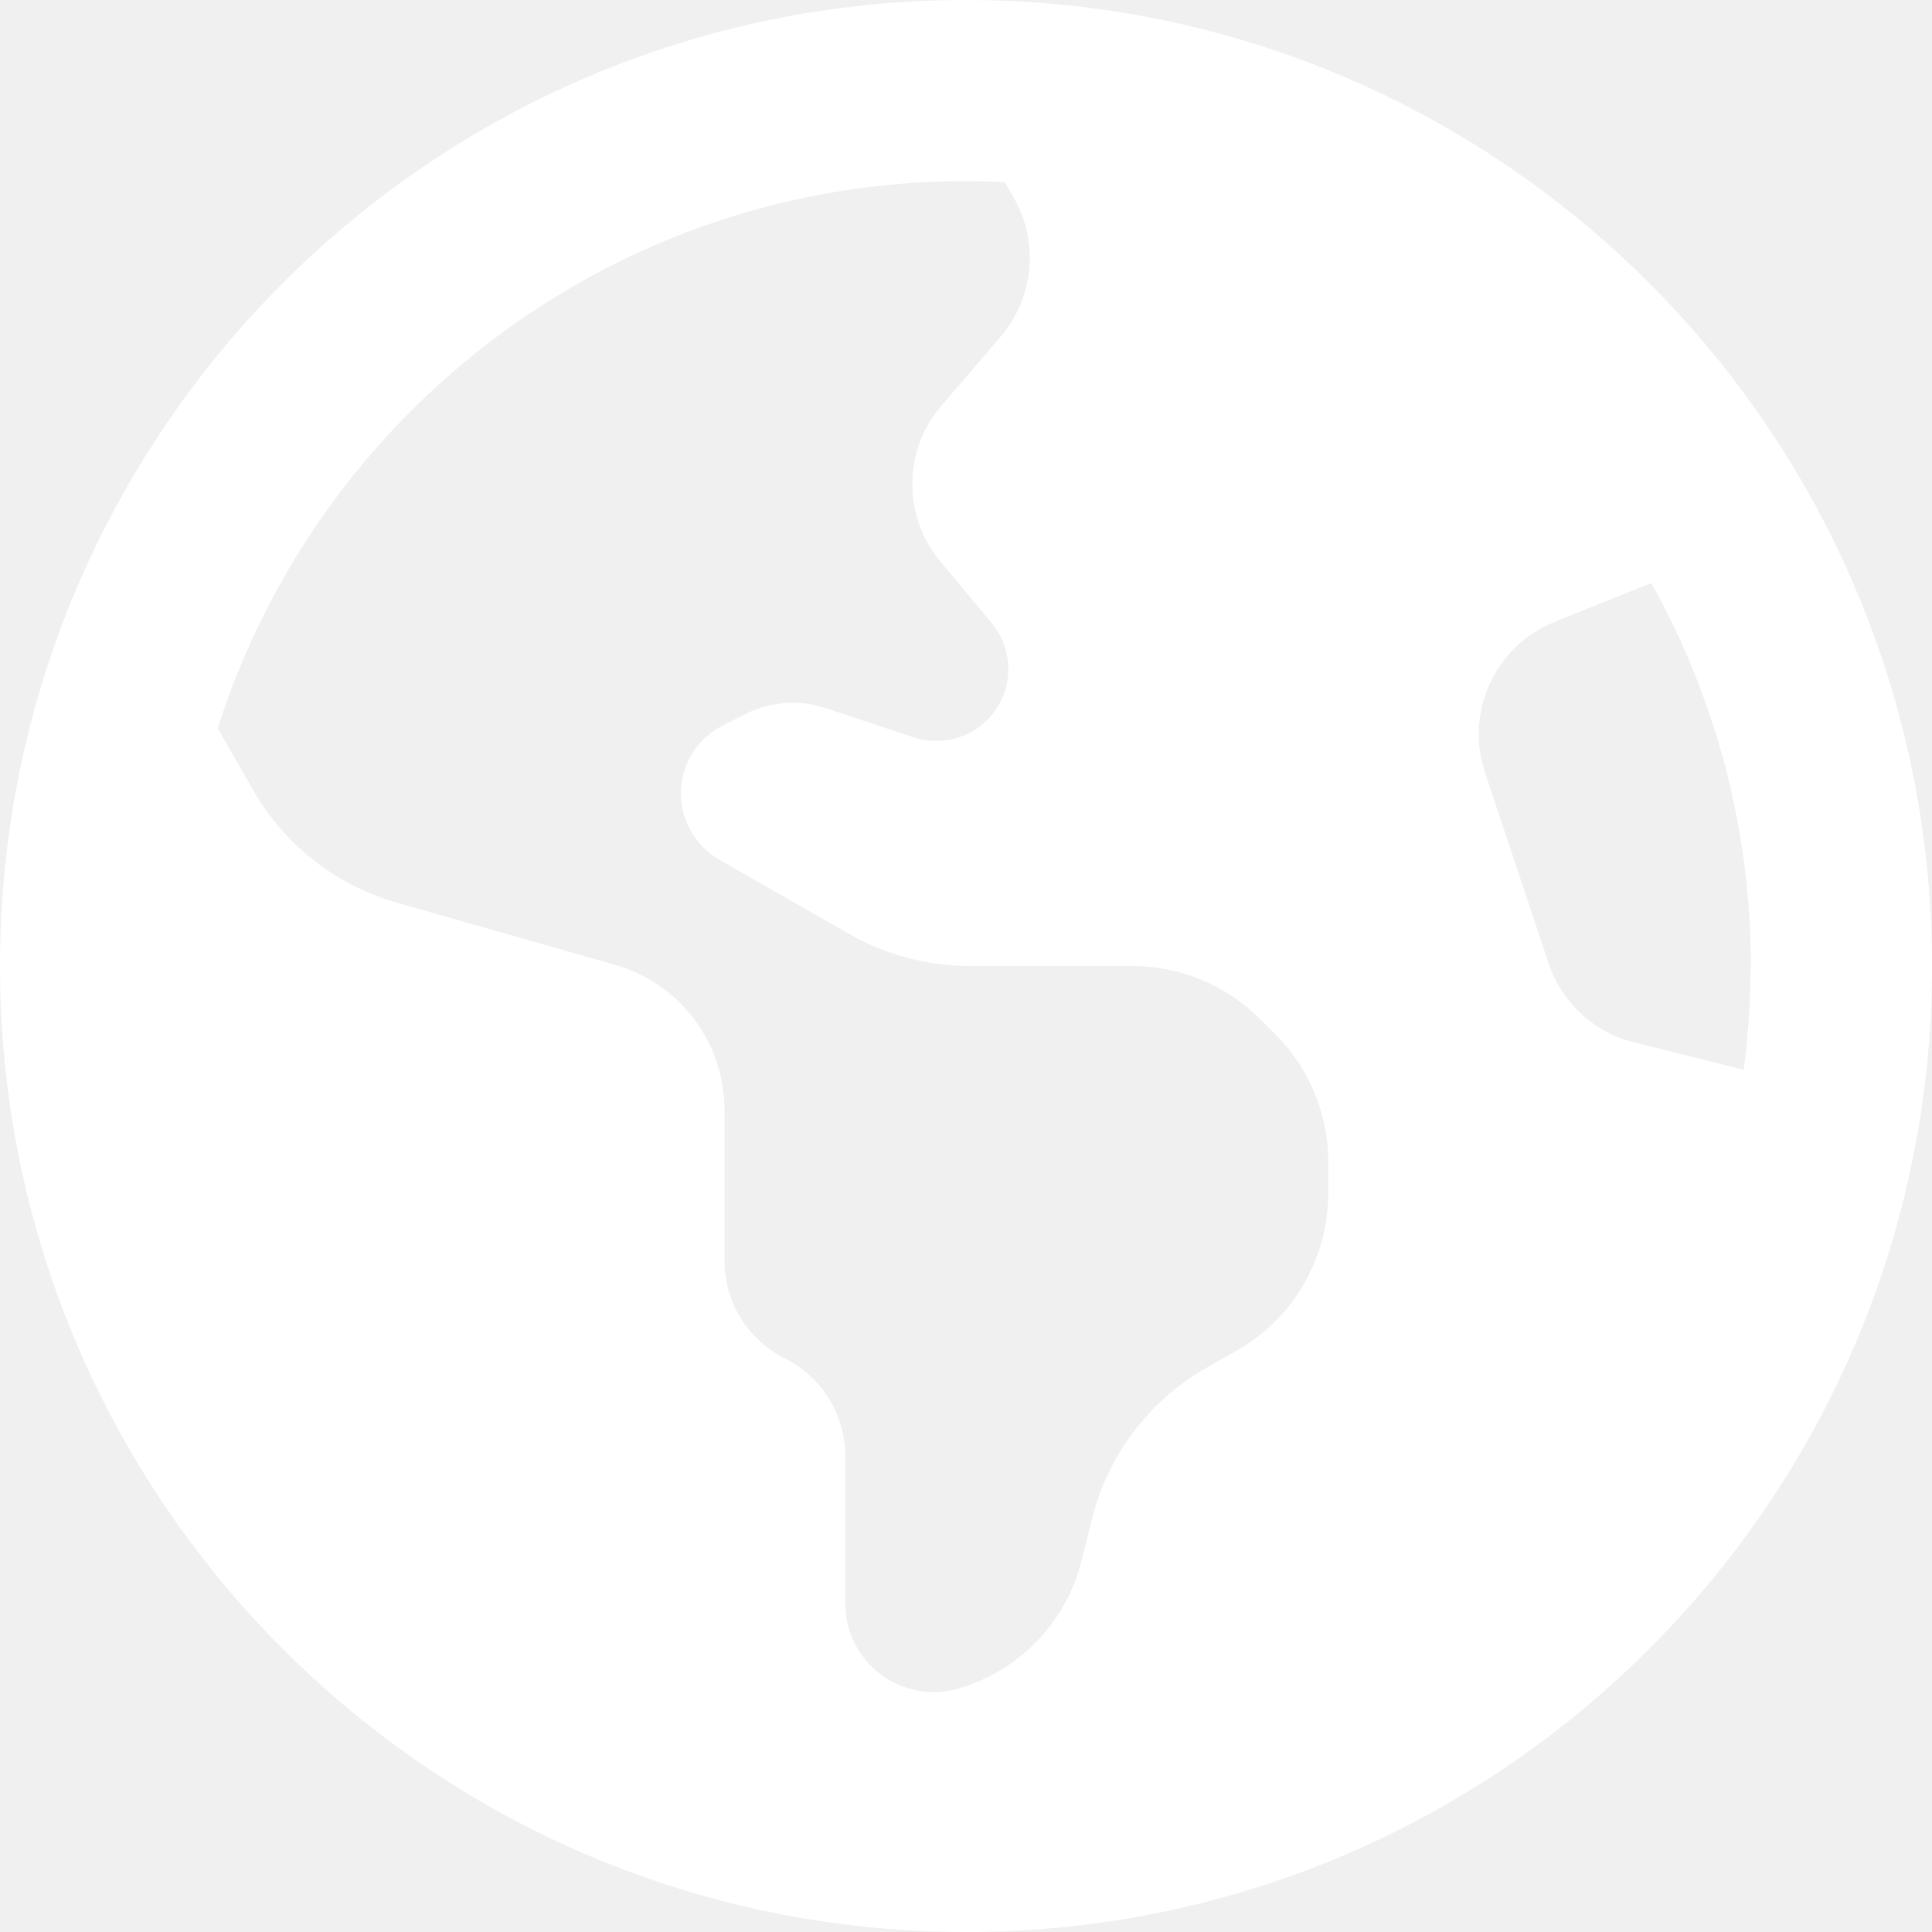
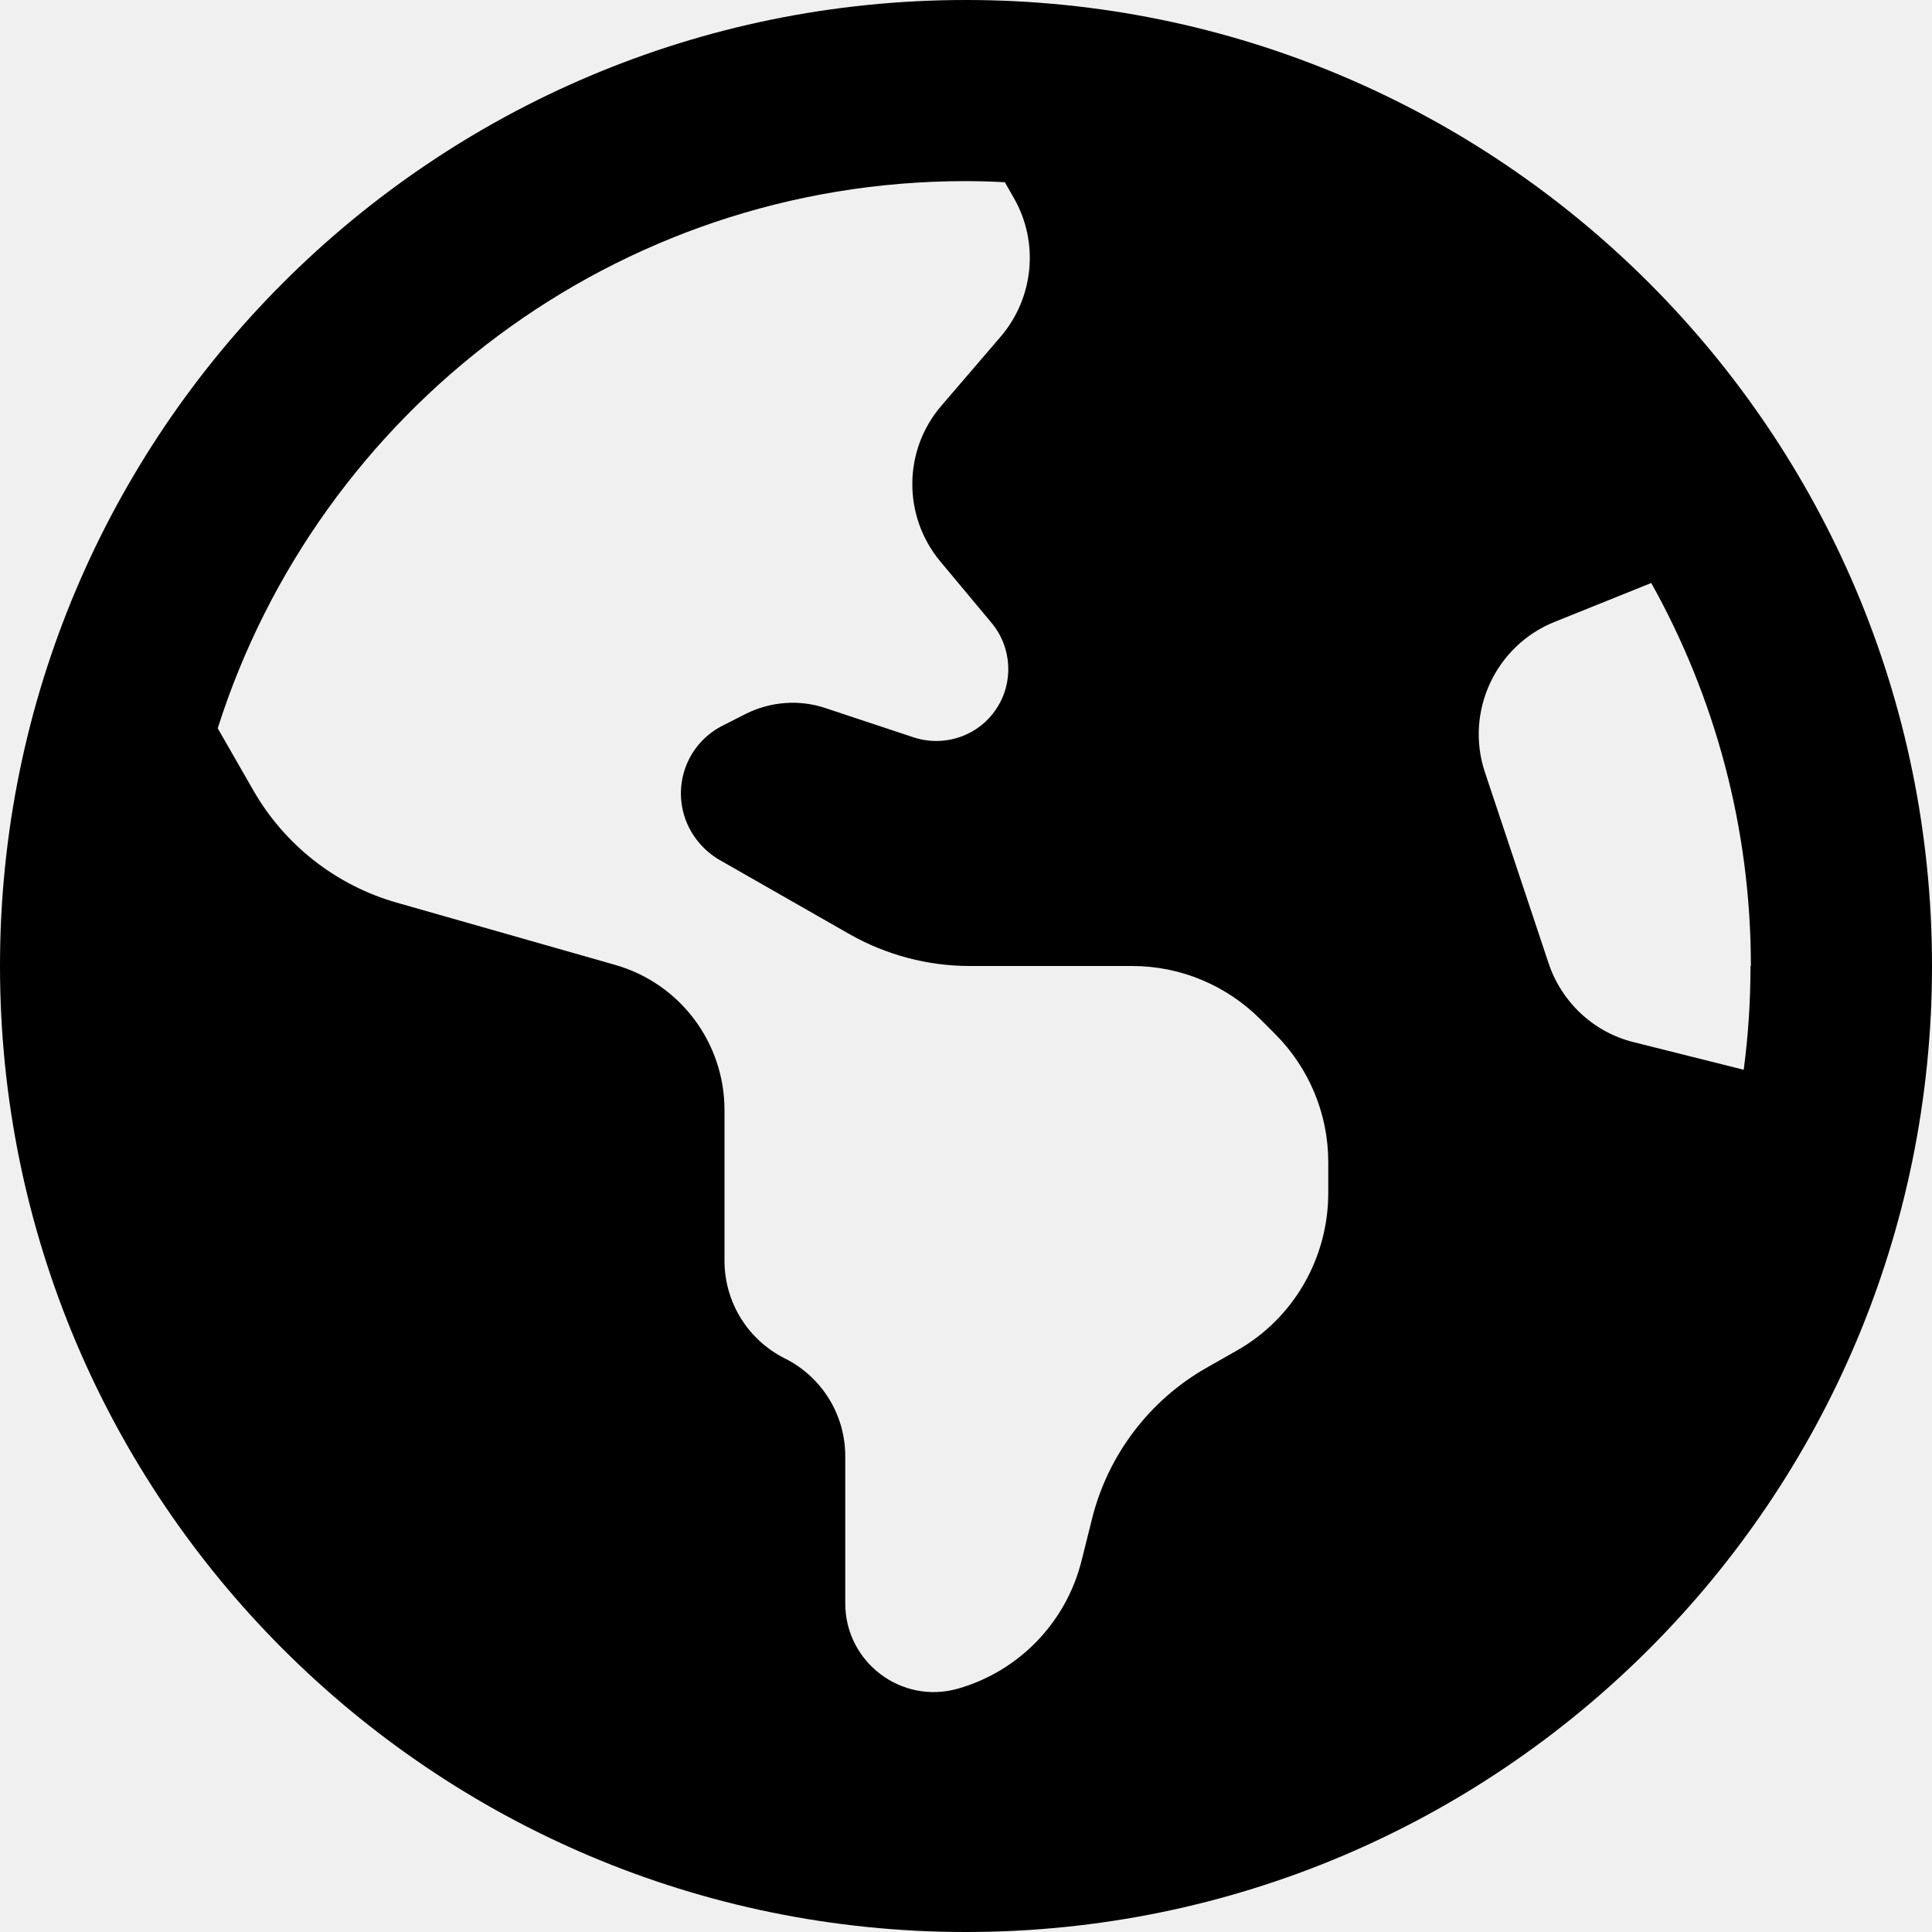
<svg xmlns="http://www.w3.org/2000/svg" width="32" height="32" viewBox="0 0 512 512">
-   <path fill="#fff" d="M57.7 193l9.4 16.4c8.3 14.5 21.9 25.2 38 29.8L163 255.7c17.2 4.9 29 20.6 29 38.5v39.9c0 11 6.2 21 16 25.9s16 14.9 16 25.9v39c0 15.6 14.9 26.9 29.9 22.6c16.1-4.6 28.6-17.5 32.7-33.8l2.8-11.2c4.2-16.9 15.2-31.4 30.3-40l8.1-4.6c15-8.5 24.2-24.5 24.2-41.7v-8.3c0-12.7-5.1-24.9-14.1-33.9l-3.9-3.9c-9-9-21.2-14.1-33.9-14.1H257c-11.1 0-22.1-2.9-31.8-8.4l-34.5-19.7c-4.3-2.5-7.6-6.5-9.2-11.2c-3.2-9.6 1.1-20 10.2-24.5l5.9-3c6.6-3.3 14.3-3.9 21.3-1.5l23.2 7.7c8.2 2.7 17.2-.4 21.9-7.5c4.7-7 4.2-16.3-1.2-22.8l-13.6-16.3c-10-12-9.9-29.5 .3-41.3l15.7-18.3c8.8-10.3 10.2-25 3.5-36.7l-2.4-4.2c-3.5-.2-6.9-.3-10.4-.3C163.1 48 84.4 108.9 57.7 193zM464 256c0-36.8-9.6-71.4-26.4-101.5L412 164.8c-15.7 6.3-23.8 23.8-18.5 39.8l16.9 50.7c3.5 10.4 12 18.3 22.6 20.9l29.1 7.3c1.2-9 1.8-18.2 1.8-27.5zM0 256a256 256 0 1 1 512 0A256 256 0 1 1 0 256z" />
+   <path d="M57.7 193l9.4 16.4c8.3 14.5 21.9 25.2 38 29.8L163 255.7c17.2 4.9 29 20.6 29 38.5v39.9c0 11 6.2 21 16 25.9s16 14.9 16 25.9v39c0 15.6 14.9 26.9 29.9 22.6c16.1-4.6 28.6-17.5 32.7-33.8l2.8-11.2c4.2-16.9 15.2-31.4 30.3-40l8.1-4.6c15-8.5 24.2-24.5 24.2-41.7v-8.3c0-12.7-5.1-24.9-14.1-33.9l-3.9-3.9c-9-9-21.2-14.1-33.9-14.1H257c-11.1 0-22.1-2.9-31.8-8.4l-34.5-19.7c-4.3-2.5-7.6-6.5-9.2-11.2c-3.2-9.6 1.1-20 10.2-24.5l5.9-3c6.6-3.3 14.3-3.9 21.3-1.5l23.2 7.7c8.2 2.7 17.2-.4 21.9-7.5c4.7-7 4.2-16.3-1.2-22.8l-13.6-16.3c-10-12-9.9-29.5 .3-41.3l15.7-18.3c8.8-10.3 10.2-25 3.5-36.7l-2.4-4.2c-3.5-.2-6.9-.3-10.4-.3C163.1 48 84.4 108.9 57.7 193zM464 256c0-36.8-9.6-71.4-26.4-101.5L412 164.8c-15.7 6.3-23.8 23.8-18.5 39.8l16.9 50.7c3.5 10.4 12 18.3 22.6 20.9l29.1 7.3c1.2-9 1.8-18.2 1.8-27.5zM0 256a256 256 0 1 1 512 0A256 256 0 1 1 0 256z" />
</svg>
